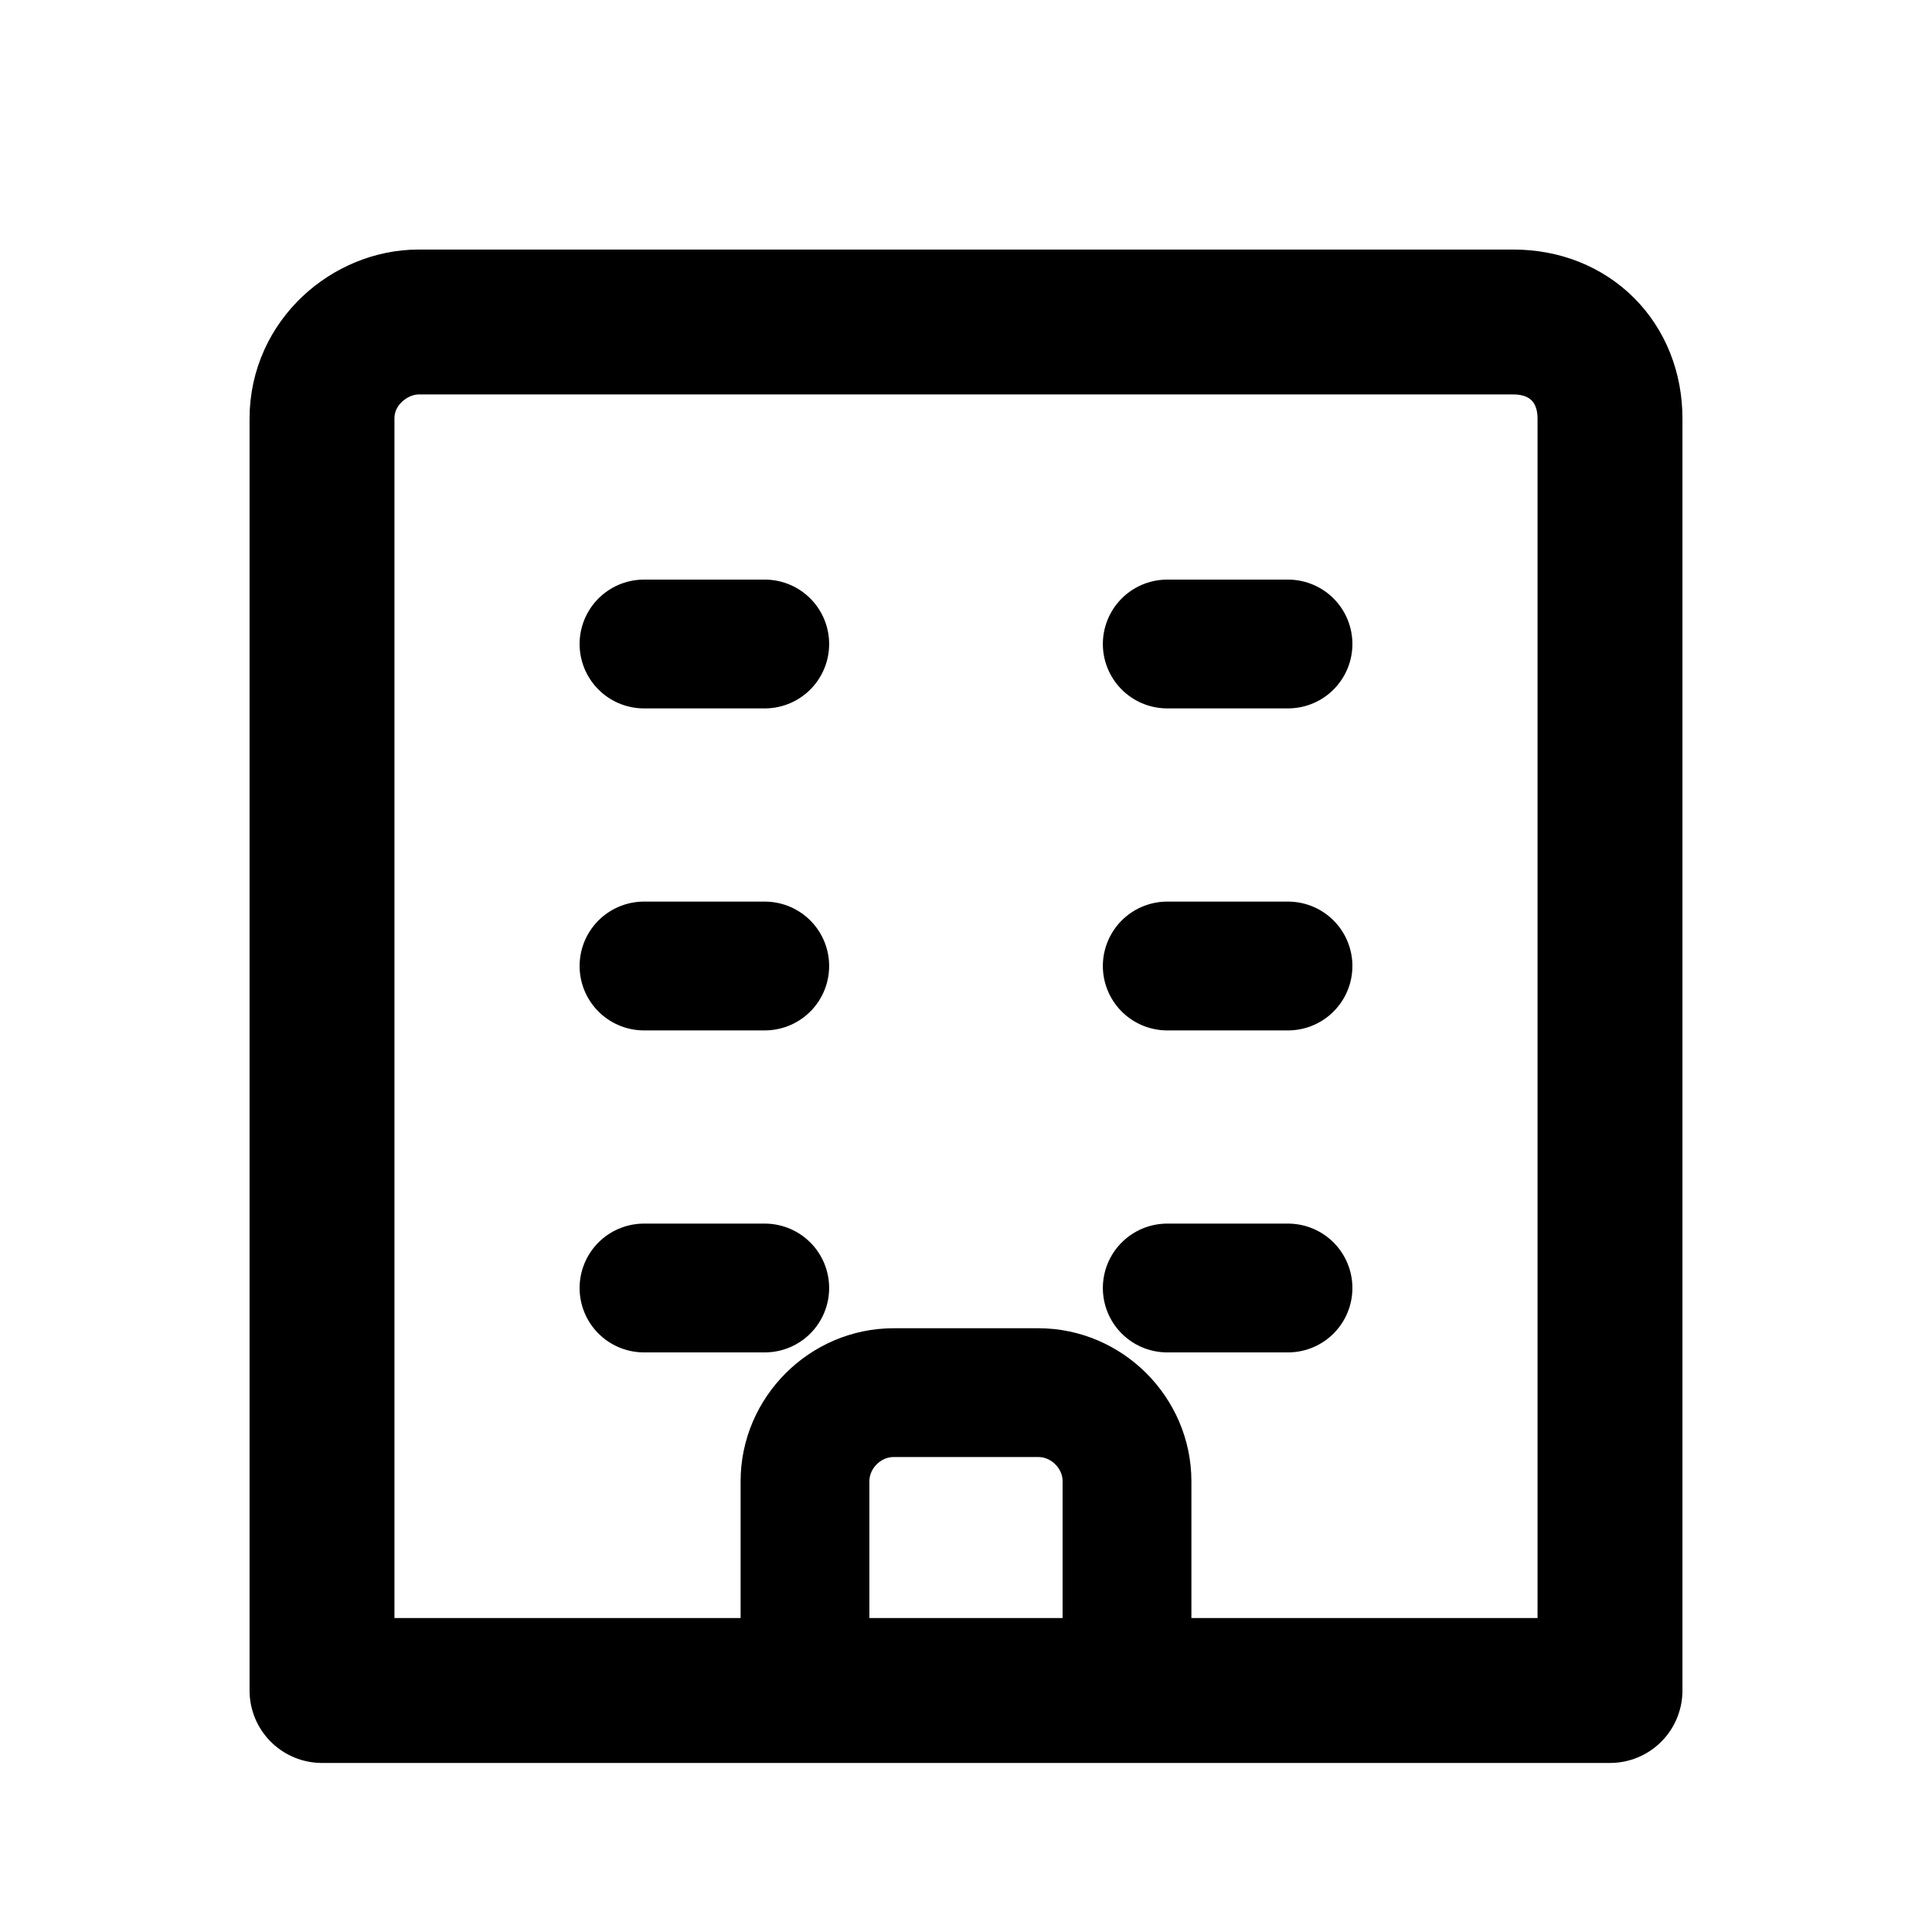
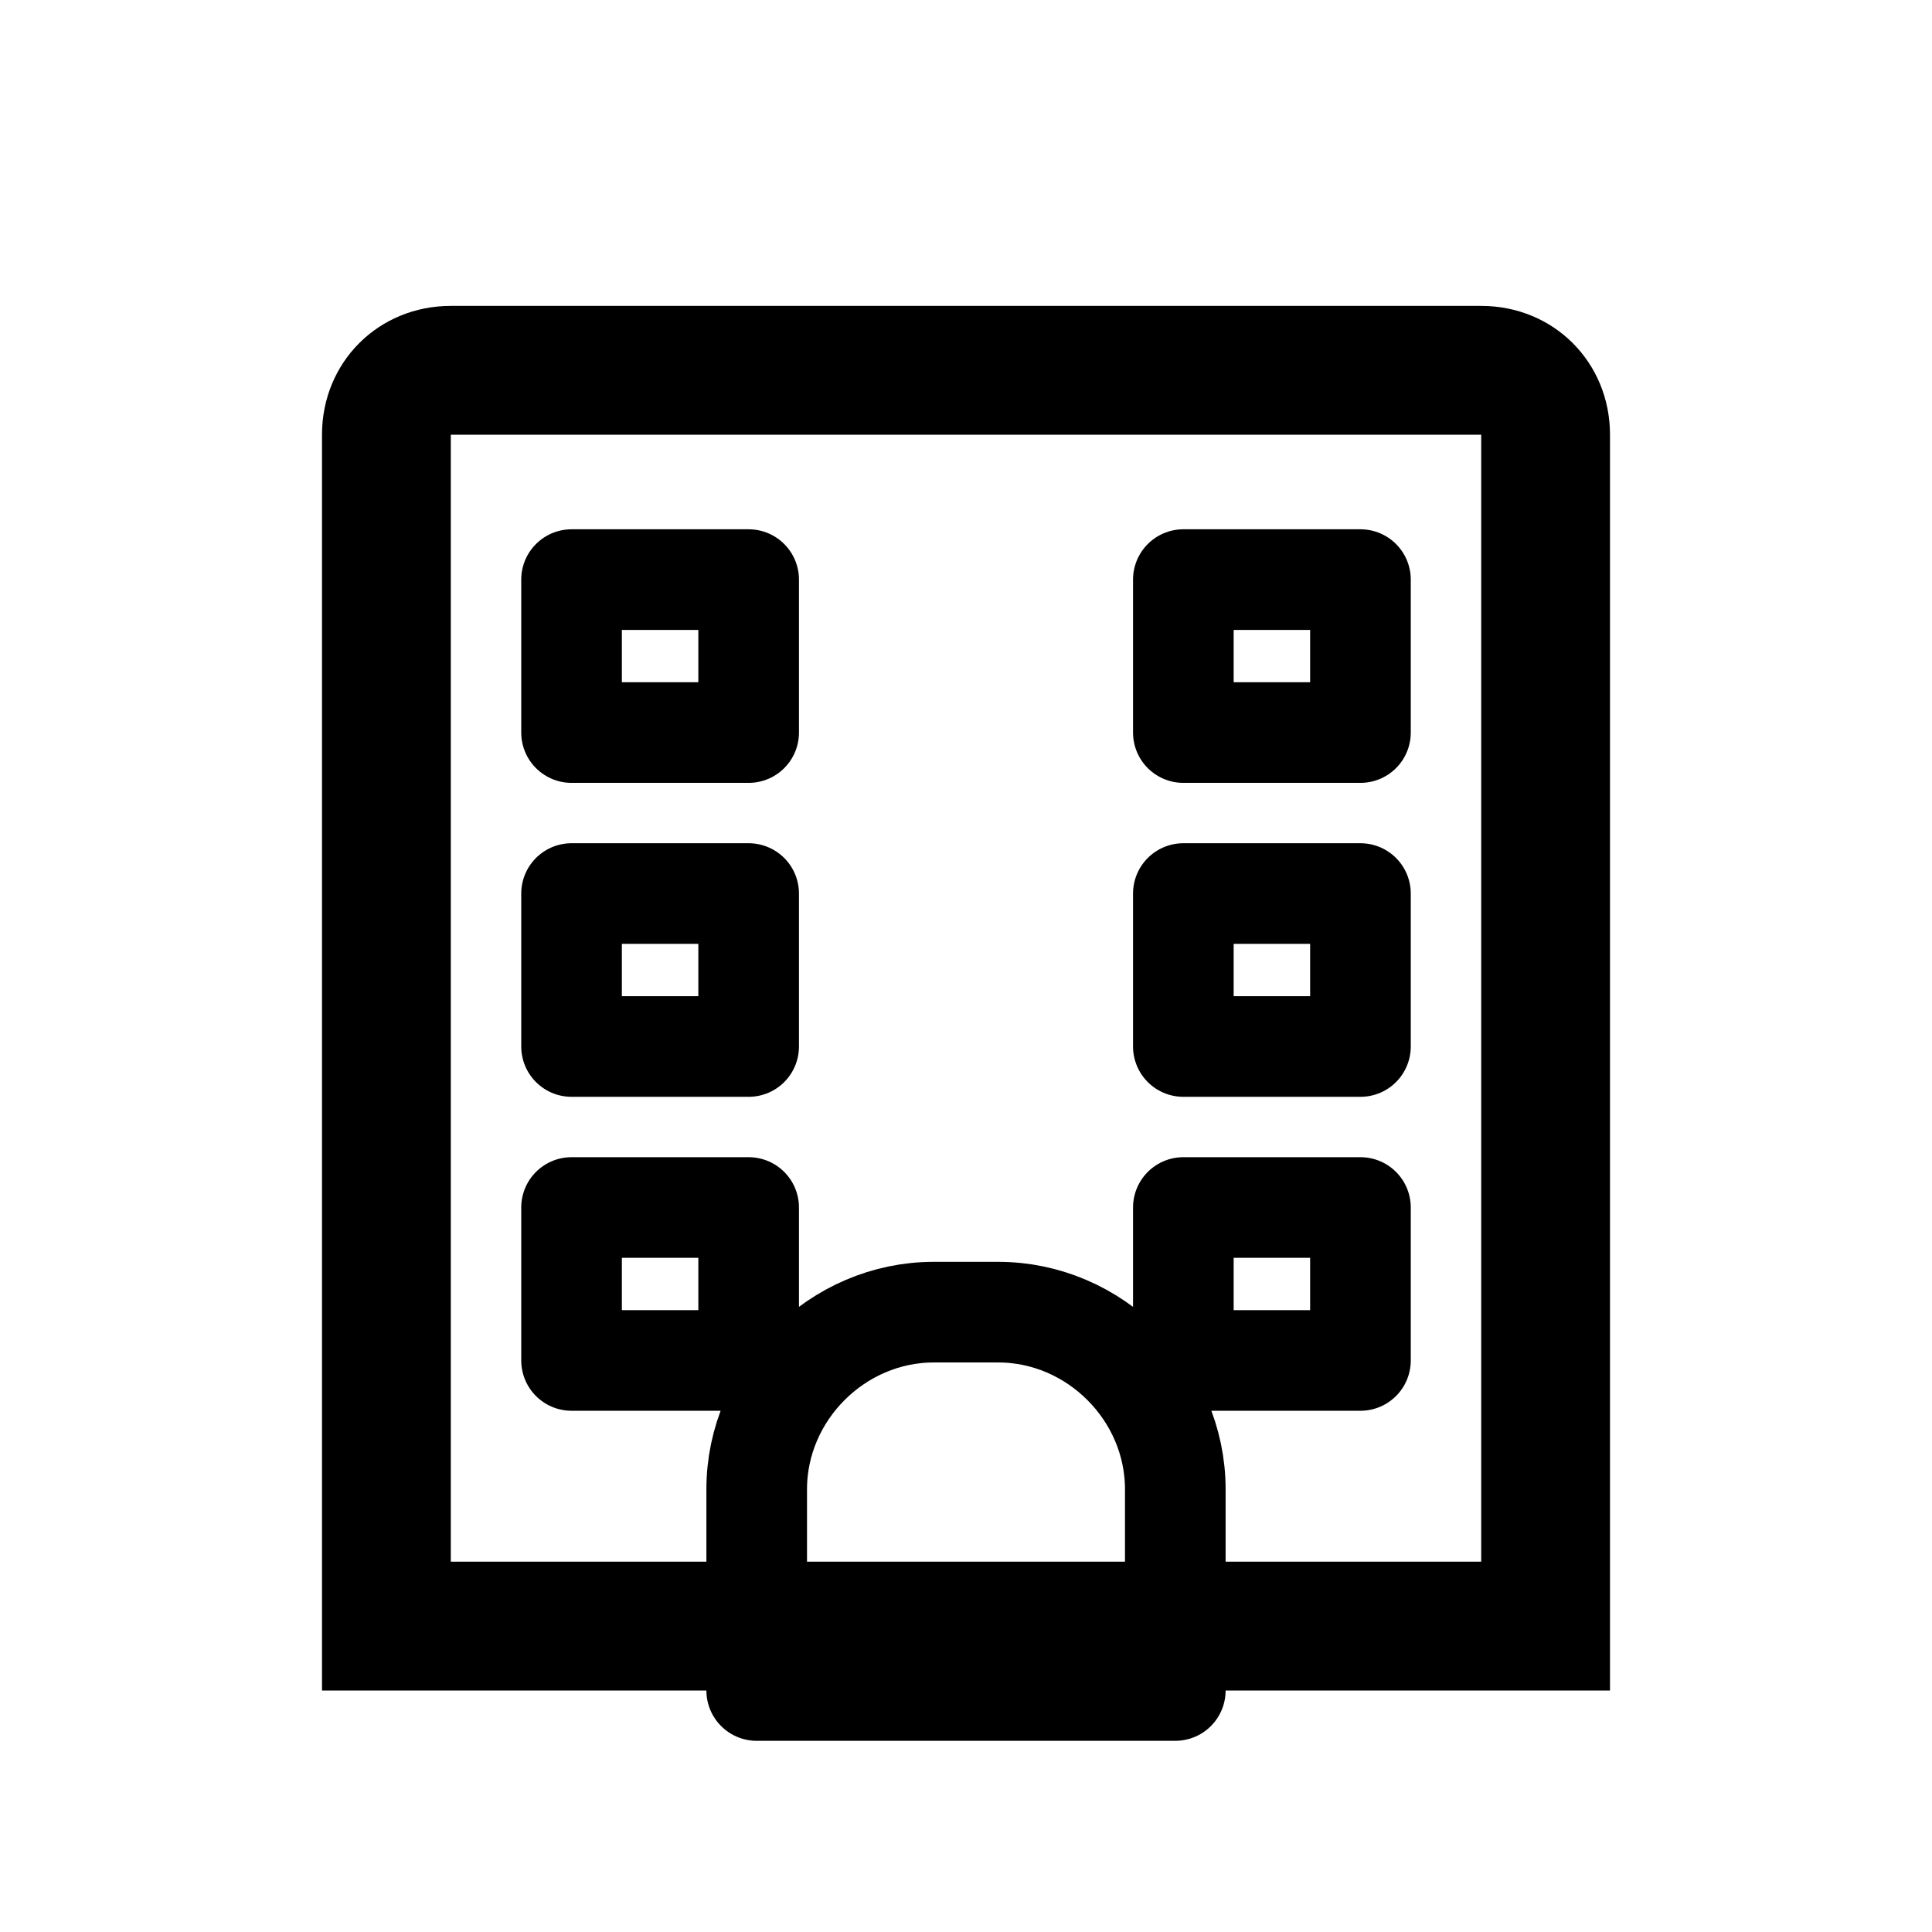
<svg xmlns="http://www.w3.org/2000/svg" viewBox="0 0 24 24">
-   <path d="M4 21V5.2c0-.7.6-1.2 1.2-1.2h13.6c.7 0 1.2.5 1.2 1.2V21H4Z" fill="none" stroke="#000" stroke-width="1.8" stroke-linecap="round" stroke-linejoin="round" />
-   <path d="M8 8h1.5M14.5 8H16M8 12h1.5M14.5 12H16M8 16h1.5M14.5 16H16M10 21v-2.6c0-.6.5-1.1 1.1-1.1h1.8c.6 0 1.1.5 1.1 1.1V21" fill="none" stroke="#000" stroke-width="1.6" stroke-linecap="round" stroke-linejoin="round" />
+   <defs>
+     <clipPath id="company-outline-clip" clipPathUnits="userSpaceOnUse">
+       <path d="M4 21V5.4c0-.9.7-1.6 1.6-1.6h12.8c.9 0 1.6.7 1.6 1.6V21H4Z" />
+     </clipPath>
+   </defs>
+   <g clip-path="url(#company-outline-clip)">
+     <path data-geometry="silhouette" d="M4 21V5.4c0-.9.7-1.6 1.6-1.6h12.8c.9 0 1.6.7 1.6 1.6V21H4Z" fill="none" stroke="#000" stroke-width="3.2" stroke-linecap="round" stroke-linejoin="round" />
+   </g>
+   <path data-geometry="cutouts" d="M7.1 7.2h2.2v1.9H7.1zM14.7 7.2h2.2v1.9h-2.2zM7.1 11.1h2.2V13H7.1zM14.7 11.1h2.2V13h-2.2zM7.1 15h2.2v1.9H7.1zM14.7 15h2.2v1.9h-2.2zM9.4 21v-2.5c0-1.2 1-2.2 2.2-2.2h.8c1.2 0 2.2 1 2.2 2.2V21Z" fill="none" stroke="#000" stroke-width="1.25" stroke-linecap="round" stroke-linejoin="round" />
</svg>
